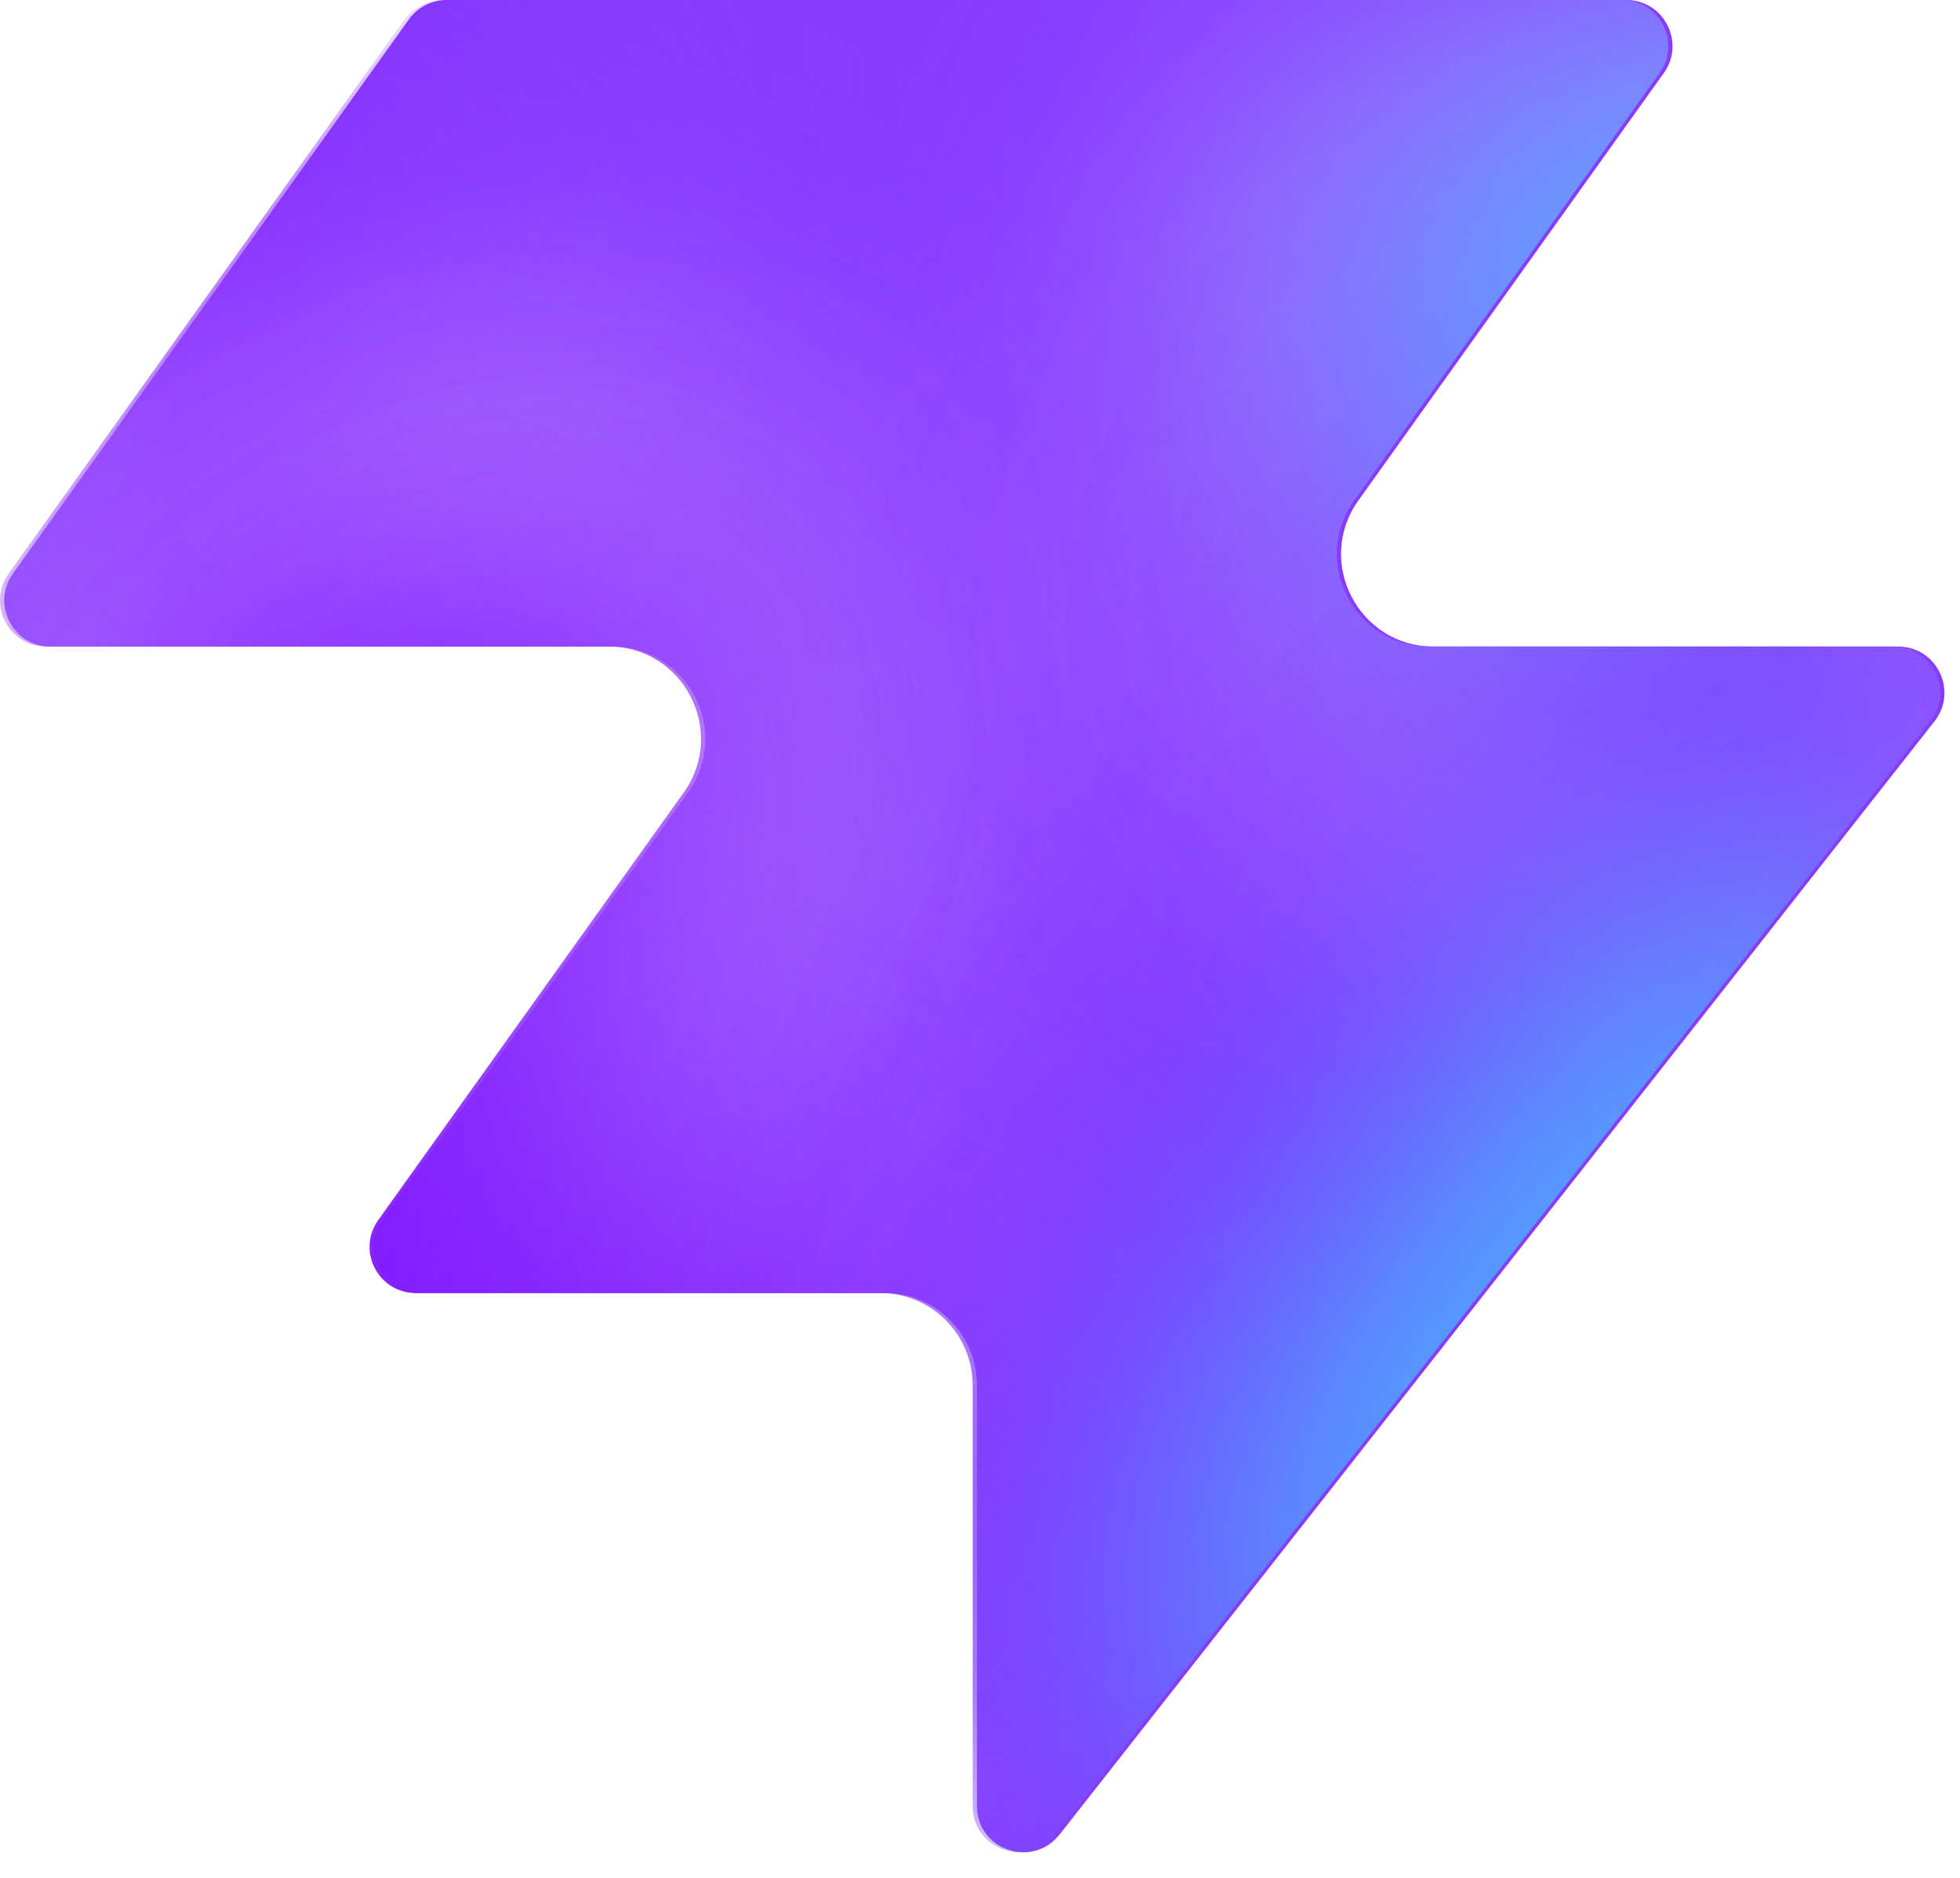
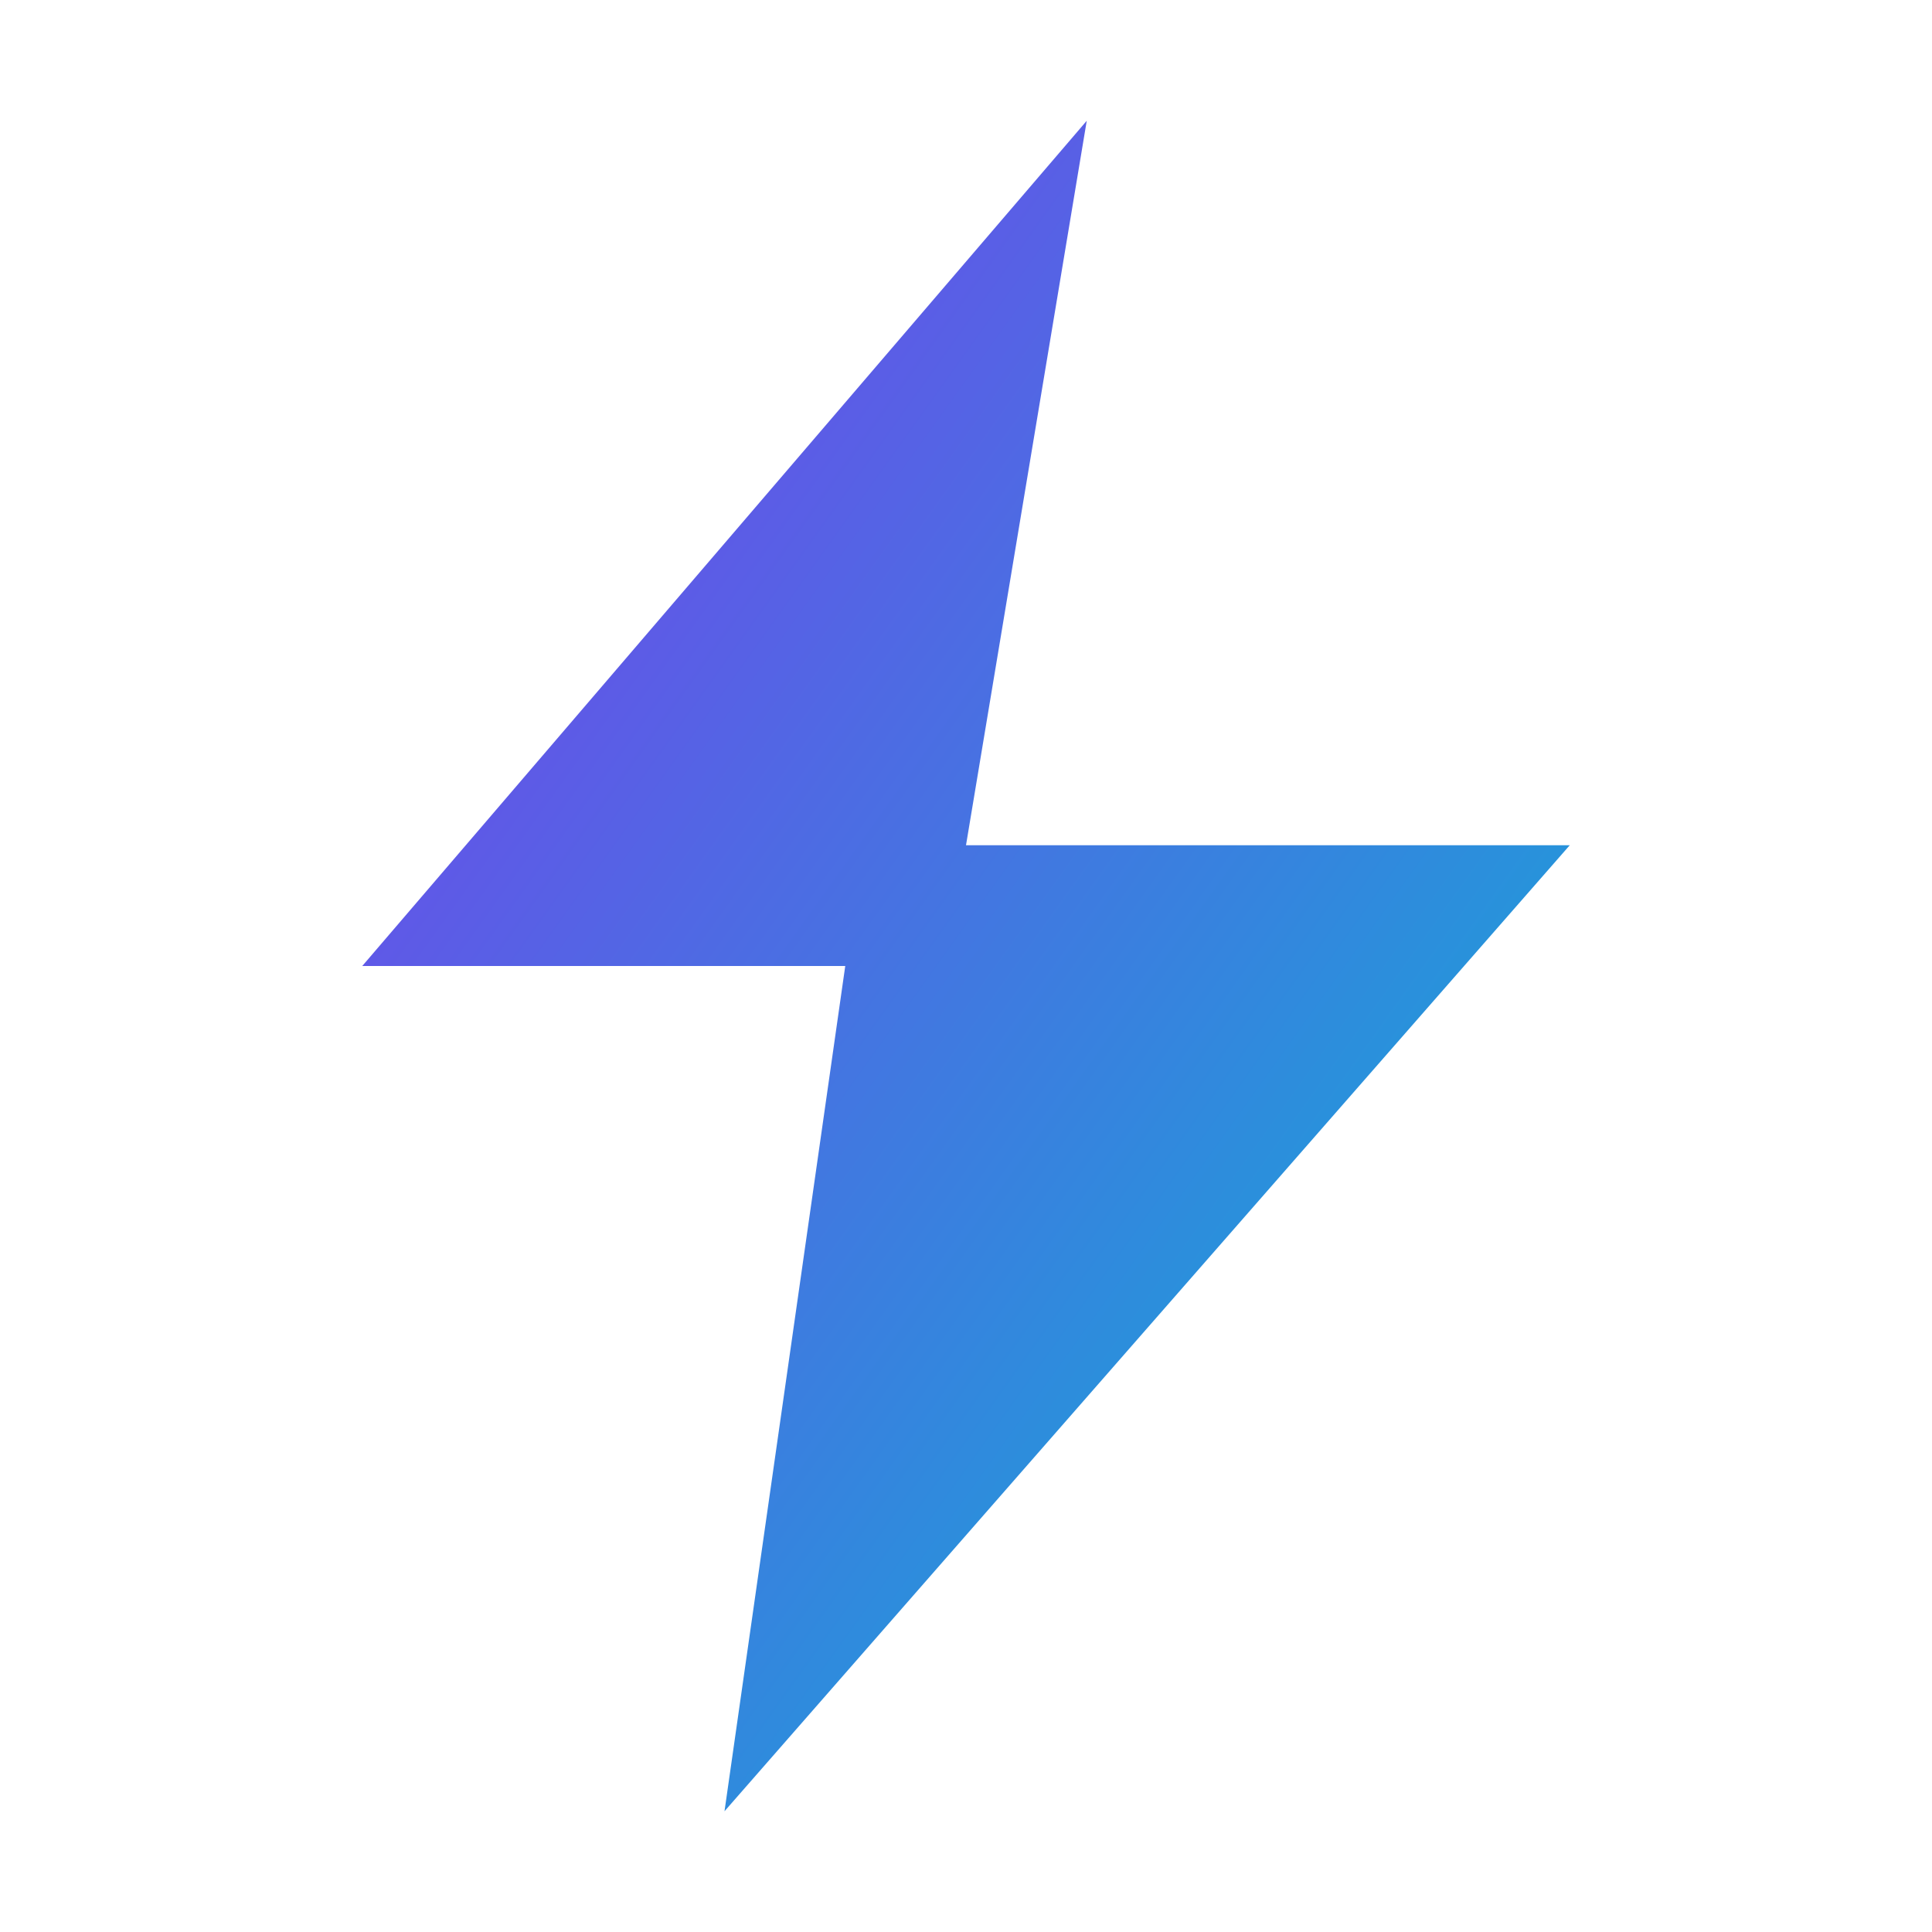
- <svg xmlns="http://www.w3.org/2000/svg" width="48" height="46" fill="none" viewBox="0 0 48 46">
-   <path fill="#863bff" d="M25.946 44.938c-.664.845-2.021.375-2.021-.698V33.937a2.26 2.26 0 0 0-2.262-2.262H10.287c-.92 0-1.456-1.04-.92-1.788l7.48-10.471c1.07-1.497 0-3.578-1.842-3.578H1.237c-.92 0-1.456-1.04-.92-1.788L10.013.474c.214-.297.556-.474.92-.474h28.894c.92 0 1.456 1.04.92 1.788l-7.48 10.471c-1.07 1.498 0 3.579 1.842 3.579h11.377c.943 0 1.473 1.088.89 1.83L25.947 44.94z" style="fill:#863bff;fill:color(display-p3 .525 .23 1);fill-opacity:1" />
-   <mask id="a" width="48" height="46" x="0" y="0" maskUnits="userSpaceOnUse" style="mask-type:alpha">
-     <path fill="#000" d="M25.842 44.938c-.664.844-2.021.375-2.021-.698V33.937a2.26 2.26 0 0 0-2.262-2.262H10.183c-.92 0-1.456-1.04-.92-1.788l7.48-10.471c1.07-1.498 0-3.579-1.842-3.579H1.133c-.92 0-1.456-1.04-.92-1.787L9.91.473c.214-.297.556-.474.92-.474h28.894c.92 0 1.456 1.04.92 1.788l-7.48 10.471c-1.07 1.498 0 3.578 1.842 3.578h11.377c.943 0 1.473 1.088.89 1.832L25.843 44.94z" style="fill:#000;fill-opacity:1" />
-   </mask>
-   <g mask="url(#a)">
-     <g filter="url(#b)">
-       <ellipse cx="5.508" cy="14.704" fill="#ede6ff" rx="5.508" ry="14.704" style="fill:#ede6ff;fill:color(display-p3 .927 .903 1);fill-opacity:1" transform="matrix(.00324 1 1 -.00324 -4.47 31.516)" />
-     </g>
-     <g filter="url(#c)">
-       <ellipse cx="10.399" cy="29.851" fill="#ede6ff" rx="10.399" ry="29.851" style="fill:#ede6ff;fill:color(display-p3 .927 .903 1);fill-opacity:1" transform="matrix(.00324 1 1 -.00324 -39.328 7.883)" />
-     </g>
-     <g filter="url(#d)">
-       <ellipse cx="5.508" cy="30.487" fill="#7e14ff" rx="5.508" ry="30.487" style="fill:#7e14ff;fill:color(display-p3 .492 .077 1);fill-opacity:1" transform="rotate(89.814 -25.913 -14.639)scale(1 -1)" />
-     </g>
-     <g filter="url(#e)">
-       <ellipse cx="5.508" cy="30.599" fill="#7e14ff" rx="5.508" ry="30.599" style="fill:#7e14ff;fill:color(display-p3 .492 .077 1);fill-opacity:1" transform="rotate(89.814 -32.644 -3.334)scale(1 -1)" />
-     </g>
-     <g filter="url(#f)">
-       <ellipse cx="5.508" cy="30.599" fill="#7e14ff" rx="5.508" ry="30.599" style="fill:#7e14ff;fill:color(display-p3 .492 .077 1);fill-opacity:1" transform="matrix(.00324 1 1 -.00324 -34.34 30.47)" />
-     </g>
-     <g filter="url(#g)">
-       <ellipse cx="14.072" cy="22.078" fill="#ede6ff" rx="14.072" ry="22.078" style="fill:#ede6ff;fill:color(display-p3 .927 .903 1);fill-opacity:1" transform="rotate(93.35 24.506 48.493)scale(-1 1)" />
-     </g>
-     <g filter="url(#h)">
-       <ellipse cx="3.47" cy="21.501" fill="#7e14ff" rx="3.47" ry="21.501" style="fill:#7e14ff;fill:color(display-p3 .492 .077 1);fill-opacity:1" transform="rotate(89.009 28.708 47.59)scale(-1 1)" />
-     </g>
-     <g filter="url(#i)">
-       <ellipse cx="3.47" cy="21.501" fill="#7e14ff" rx="3.47" ry="21.501" style="fill:#7e14ff;fill:color(display-p3 .492 .077 1);fill-opacity:1" transform="rotate(89.009 28.708 47.59)scale(-1 1)" />
-     </g>
-     <g filter="url(#j)">
-       <ellipse cx=".387" cy="8.972" fill="#7e14ff" rx="4.407" ry="29.108" style="fill:#7e14ff;fill:color(display-p3 .492 .077 1);fill-opacity:1" transform="rotate(39.51 .387 8.972)" />
-     </g>
-     <g filter="url(#k)">
-       <ellipse cx="47.523" cy="-6.092" fill="#7e14ff" rx="4.407" ry="29.108" style="fill:#7e14ff;fill:color(display-p3 .492 .077 1);fill-opacity:1" transform="rotate(37.892 47.523 -6.092)" />
-     </g>
-     <g filter="url(#l)">
-       <ellipse cx="41.412" cy="6.333" fill="#47bfff" rx="5.971" ry="9.665" style="fill:#47bfff;fill:color(display-p3 .28 .748 1);fill-opacity:1" transform="rotate(37.892 41.412 6.333)" />
-     </g>
-     <g filter="url(#m)">
-       <ellipse cx="-1.879" cy="38.332" fill="#7e14ff" rx="4.407" ry="29.108" style="fill:#7e14ff;fill:color(display-p3 .492 .077 1);fill-opacity:1" transform="rotate(37.892 -1.88 38.332)" />
-     </g>
-     <g filter="url(#n)">
-       <ellipse cx="-1.879" cy="38.332" fill="#7e14ff" rx="4.407" ry="29.108" style="fill:#7e14ff;fill:color(display-p3 .492 .077 1);fill-opacity:1" transform="rotate(37.892 -1.88 38.332)" />
-     </g>
-     <g filter="url(#o)">
-       <ellipse cx="35.651" cy="29.907" fill="#7e14ff" rx="4.407" ry="29.108" style="fill:#7e14ff;fill:color(display-p3 .492 .077 1);fill-opacity:1" transform="rotate(37.892 35.651 29.907)" />
-     </g>
-     <g filter="url(#p)">
-       <ellipse cx="38.418" cy="32.4" fill="#47bfff" rx="5.971" ry="15.297" style="fill:#47bfff;fill:color(display-p3 .28 .748 1);fill-opacity:1" transform="rotate(37.892 38.418 32.4)" />
-     </g>
-   </g>
+ <svg xmlns="http://www.w3.org/2000/svg" viewBox="0 0 32 32" fill="none">
  <defs>
-     <filter id="b" width="60.045" height="41.654" x="-19.77" y="16.149" color-interpolation-filters="sRGB" filterUnits="userSpaceOnUse">
-       <feFlood flood-opacity="0" result="BackgroundImageFix" />
-       <feBlend in="SourceGraphic" in2="BackgroundImageFix" result="shape" />
-       <feGaussianBlur result="effect1_foregroundBlur_2002_17158" stdDeviation="7.659" />
-     </filter>
-     <filter id="c" width="90.34" height="51.437" x="-54.613" y="-7.533" color-interpolation-filters="sRGB" filterUnits="userSpaceOnUse">
-       <feFlood flood-opacity="0" result="BackgroundImageFix" />
-       <feBlend in="SourceGraphic" in2="BackgroundImageFix" result="shape" />
-       <feGaussianBlur result="effect1_foregroundBlur_2002_17158" stdDeviation="7.659" />
-     </filter>
-     <filter id="d" width="79.355" height="29.4" x="-49.64" y="2.03" color-interpolation-filters="sRGB" filterUnits="userSpaceOnUse">
-       <feFlood flood-opacity="0" result="BackgroundImageFix" />
-       <feBlend in="SourceGraphic" in2="BackgroundImageFix" result="shape" />
-       <feGaussianBlur result="effect1_foregroundBlur_2002_17158" stdDeviation="4.596" />
-     </filter>
-     <filter id="e" width="79.579" height="29.4" x="-45.045" y="20.029" color-interpolation-filters="sRGB" filterUnits="userSpaceOnUse">
-       <feFlood flood-opacity="0" result="BackgroundImageFix" />
-       <feBlend in="SourceGraphic" in2="BackgroundImageFix" result="shape" />
-       <feGaussianBlur result="effect1_foregroundBlur_2002_17158" stdDeviation="4.596" />
-     </filter>
-     <filter id="f" width="79.579" height="29.4" x="-43.513" y="21.178" color-interpolation-filters="sRGB" filterUnits="userSpaceOnUse">
-       <feFlood flood-opacity="0" result="BackgroundImageFix" />
-       <feBlend in="SourceGraphic" in2="BackgroundImageFix" result="shape" />
-       <feGaussianBlur result="effect1_foregroundBlur_2002_17158" stdDeviation="4.596" />
-     </filter>
-     <filter id="g" width="74.749" height="58.852" x="15.756" y="-17.901" color-interpolation-filters="sRGB" filterUnits="userSpaceOnUse">
-       <feFlood flood-opacity="0" result="BackgroundImageFix" />
-       <feBlend in="SourceGraphic" in2="BackgroundImageFix" result="shape" />
-       <feGaussianBlur result="effect1_foregroundBlur_2002_17158" stdDeviation="7.659" />
-     </filter>
-     <filter id="h" width="61.377" height="25.362" x="23.548" y="2.284" color-interpolation-filters="sRGB" filterUnits="userSpaceOnUse">
-       <feFlood flood-opacity="0" result="BackgroundImageFix" />
-       <feBlend in="SourceGraphic" in2="BackgroundImageFix" result="shape" />
-       <feGaussianBlur result="effect1_foregroundBlur_2002_17158" stdDeviation="4.596" />
-     </filter>
-     <filter id="i" width="61.377" height="25.362" x="23.548" y="2.284" color-interpolation-filters="sRGB" filterUnits="userSpaceOnUse">
-       <feFlood flood-opacity="0" result="BackgroundImageFix" />
-       <feBlend in="SourceGraphic" in2="BackgroundImageFix" result="shape" />
-       <feGaussianBlur result="effect1_foregroundBlur_2002_17158" stdDeviation="4.596" />
-     </filter>
-     <filter id="j" width="56.045" height="63.649" x="-27.636" y="-22.853" color-interpolation-filters="sRGB" filterUnits="userSpaceOnUse">
-       <feFlood flood-opacity="0" result="BackgroundImageFix" />
-       <feBlend in="SourceGraphic" in2="BackgroundImageFix" result="shape" />
-       <feGaussianBlur result="effect1_foregroundBlur_2002_17158" stdDeviation="4.596" />
-     </filter>
-     <filter id="k" width="54.814" height="64.646" x="20.116" y="-38.415" color-interpolation-filters="sRGB" filterUnits="userSpaceOnUse">
-       <feFlood flood-opacity="0" result="BackgroundImageFix" />
-       <feBlend in="SourceGraphic" in2="BackgroundImageFix" result="shape" />
-       <feGaussianBlur result="effect1_foregroundBlur_2002_17158" stdDeviation="4.596" />
-     </filter>
-     <filter id="l" width="33.541" height="35.313" x="24.641" y="-11.323" color-interpolation-filters="sRGB" filterUnits="userSpaceOnUse">
-       <feFlood flood-opacity="0" result="BackgroundImageFix" />
-       <feBlend in="SourceGraphic" in2="BackgroundImageFix" result="shape" />
-       <feGaussianBlur result="effect1_foregroundBlur_2002_17158" stdDeviation="4.596" />
-     </filter>
-     <filter id="m" width="54.814" height="64.646" x="-29.286" y="6.009" color-interpolation-filters="sRGB" filterUnits="userSpaceOnUse">
-       <feFlood flood-opacity="0" result="BackgroundImageFix" />
-       <feBlend in="SourceGraphic" in2="BackgroundImageFix" result="shape" />
-       <feGaussianBlur result="effect1_foregroundBlur_2002_17158" stdDeviation="4.596" />
-     </filter>
-     <filter id="n" width="54.814" height="64.646" x="-29.286" y="6.009" color-interpolation-filters="sRGB" filterUnits="userSpaceOnUse">
-       <feFlood flood-opacity="0" result="BackgroundImageFix" />
-       <feBlend in="SourceGraphic" in2="BackgroundImageFix" result="shape" />
-       <feGaussianBlur result="effect1_foregroundBlur_2002_17158" stdDeviation="4.596" />
-     </filter>
-     <filter id="o" width="54.814" height="64.646" x="8.244" y="-2.416" color-interpolation-filters="sRGB" filterUnits="userSpaceOnUse">
-       <feFlood flood-opacity="0" result="BackgroundImageFix" />
-       <feBlend in="SourceGraphic" in2="BackgroundImageFix" result="shape" />
-       <feGaussianBlur result="effect1_foregroundBlur_2002_17158" stdDeviation="4.596" />
-     </filter>
-     <filter id="p" width="39.409" height="43.623" x="18.713" y="10.588" color-interpolation-filters="sRGB" filterUnits="userSpaceOnUse">
-       <feFlood flood-opacity="0" result="BackgroundImageFix" />
-       <feBlend in="SourceGraphic" in2="BackgroundImageFix" result="shape" />
-       <feGaussianBlur result="effect1_foregroundBlur_2002_17158" stdDeviation="4.596" />
-     </filter>
+     <linearGradient id="aura-grad" x1="0%" y1="0%" x2="100%" y2="100%">
+       <stop offset="0%" stop-color="#7c3aed" />
+       <stop offset="100%" stop-color="#06b6d4" />
+     </linearGradient>
  </defs>
+   <path d="M18 2L6 16H14L12 30L26 14H16L18 2Z" fill="url(#aura-grad)" />
</svg>
